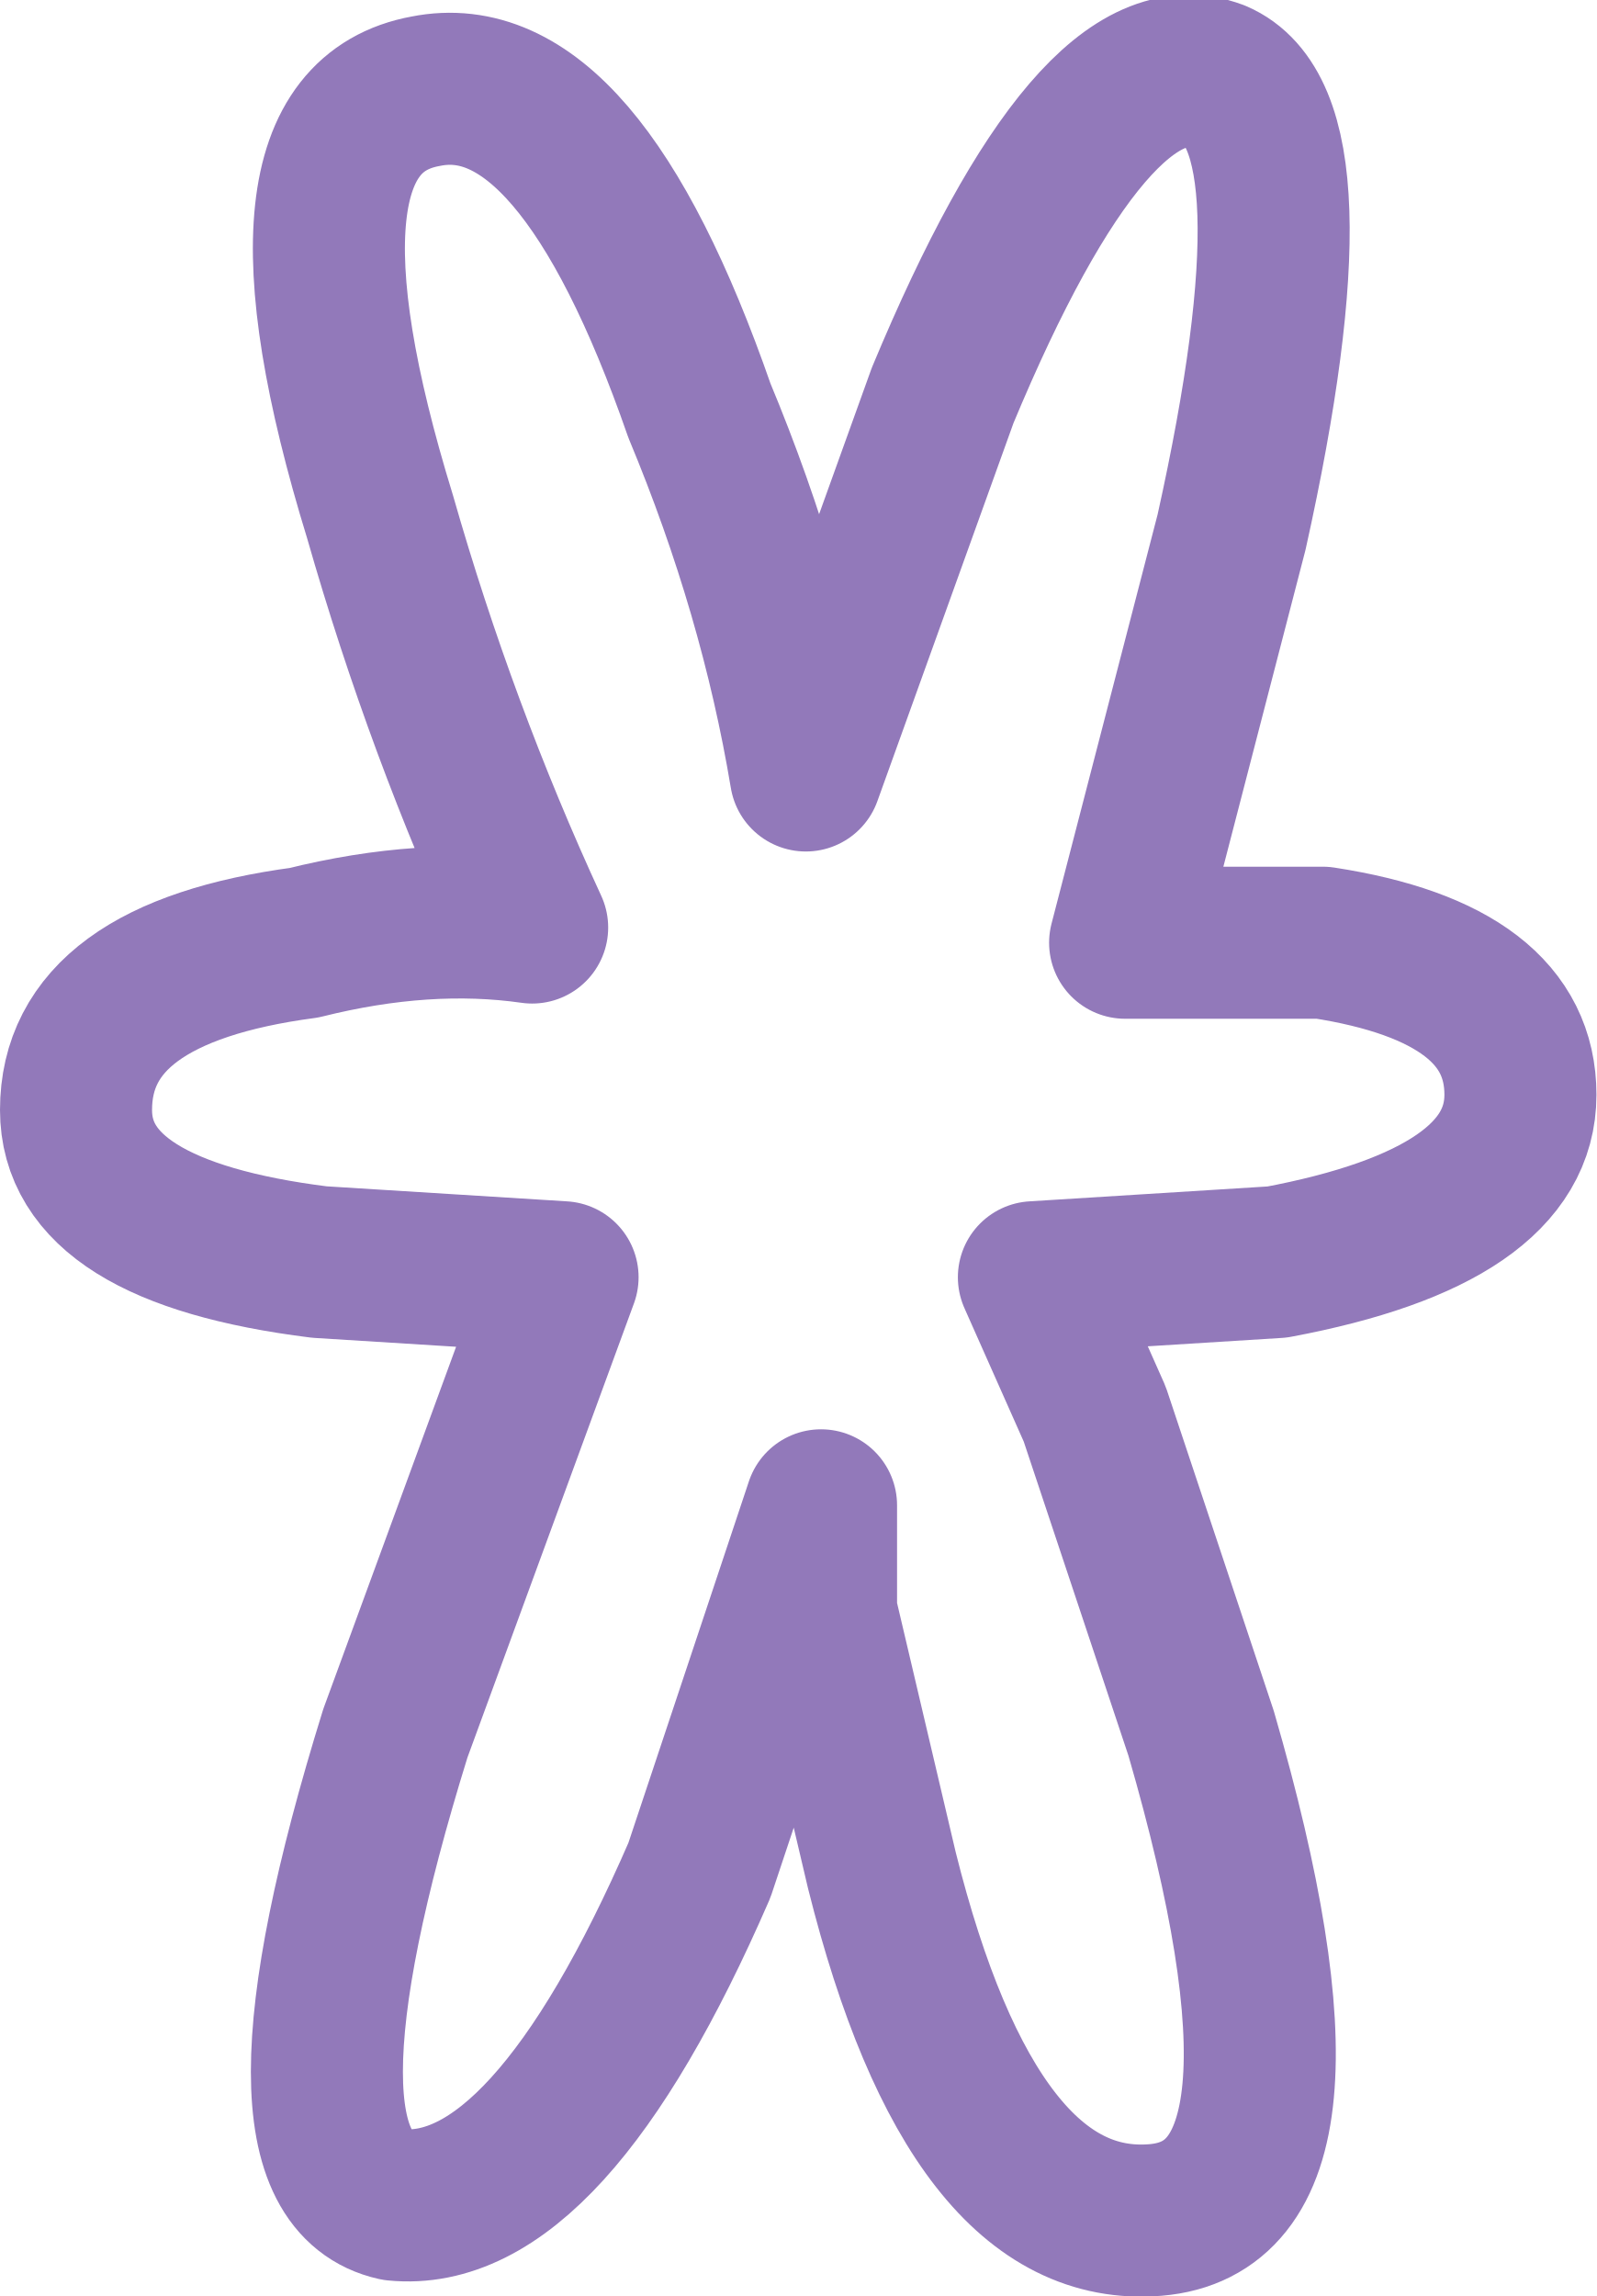
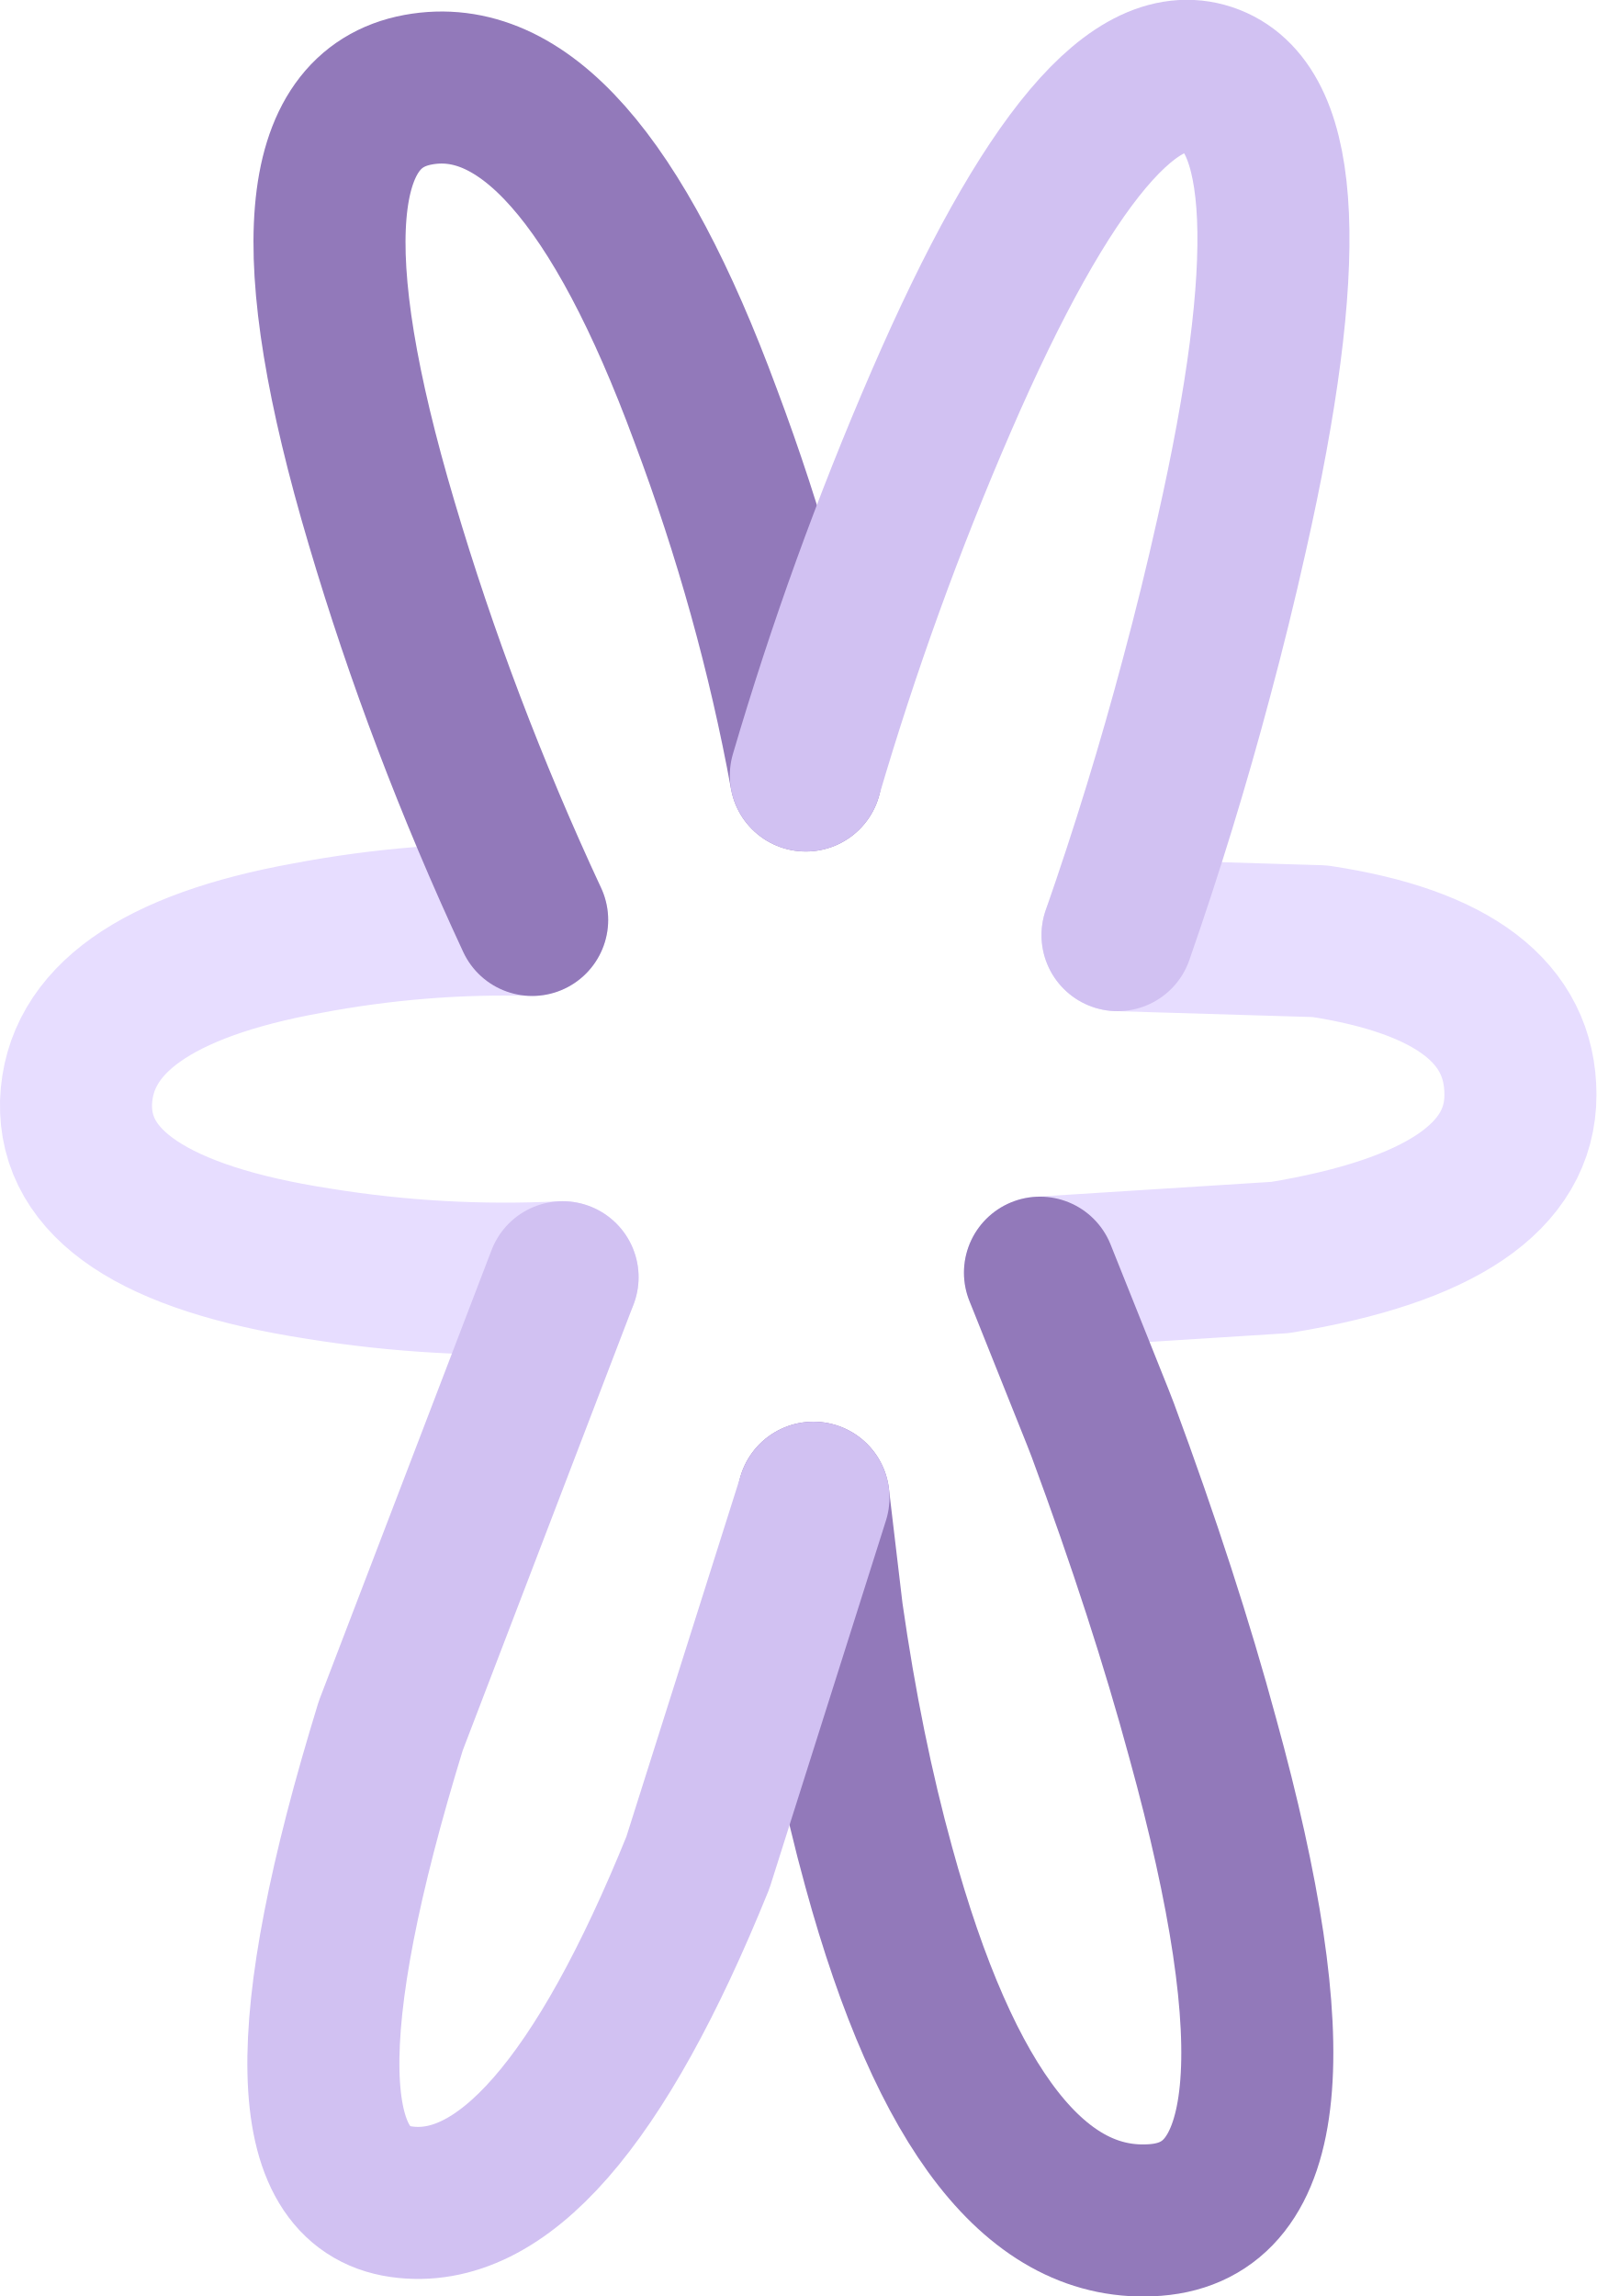
<svg xmlns="http://www.w3.org/2000/svg" preserveAspectRatio="none" viewBox="0 0 105 151">
  <defs />
-   <path fill="none" stroke="#9279BA" stroke-linecap="round" stroke-linejoin="round" stroke-width="10" d="M80 5q7 3 1 30l-7 27h13q13 2 13 10T84 83l-16 1 4 9 7 21q9 31-3 32t-18-23l-4-17v-7l-8 24q-10 23-20 22-9-2 0-31l11-30-16-1Q5 81 5 73q0-9 15-11 8-2 15-1-6-13-10-27-8-26 3-28 10-2 18 21 5 12 7 24l9-25Q72 2 80 5z" />
+   <path fill="none" stroke="#E7DDFF" stroke-linecap="round" stroke-linejoin="round" stroke-width="10" d="M73.5 61.5l13.3.4Q100 63.9 100 72T84.2 82.7l-15.8 1M37 84q-8.1.4-16.1-.9Q4.8 80.6 5 72.5q.3-8.1 15.2-10.8 7.4-1.4 14.8-1.2" />
+   <path fill="none" stroke="#9279BA" stroke-linecap="round" stroke-linejoin="round" stroke-width="10" d="M68.4 83.7l3.8 9.5.33.85q4.07 11 6.57 20.25 8.5 30.8-3.1 31.7-11.6.9-18.2-23.2-2.1-7.6-3.4-16.7l-.9-7.6M35 60.5q-6-12.9-9.9-26.1-7.9-26.6 2.4-28.5Q37.8 4 46.4 27.3 50.8 39 53 51" />
+   <path fill="none" stroke="#D1C1F2" stroke-linecap="round" stroke-linejoin="round" stroke-width="10" d="M53.5 98.5l-7.6 24q-9.6 23.7-19.5 22.3-9.9-1.4-.7-31.3L37 84m16-33q3.7-12.6 8.9-24.6 10.4-24 17.8-21.1 7.4 2.9 1.3 29.9-1.05 4.7-2.3 9.35-2.28 8.58-5.2 16.95" />
</svg>
